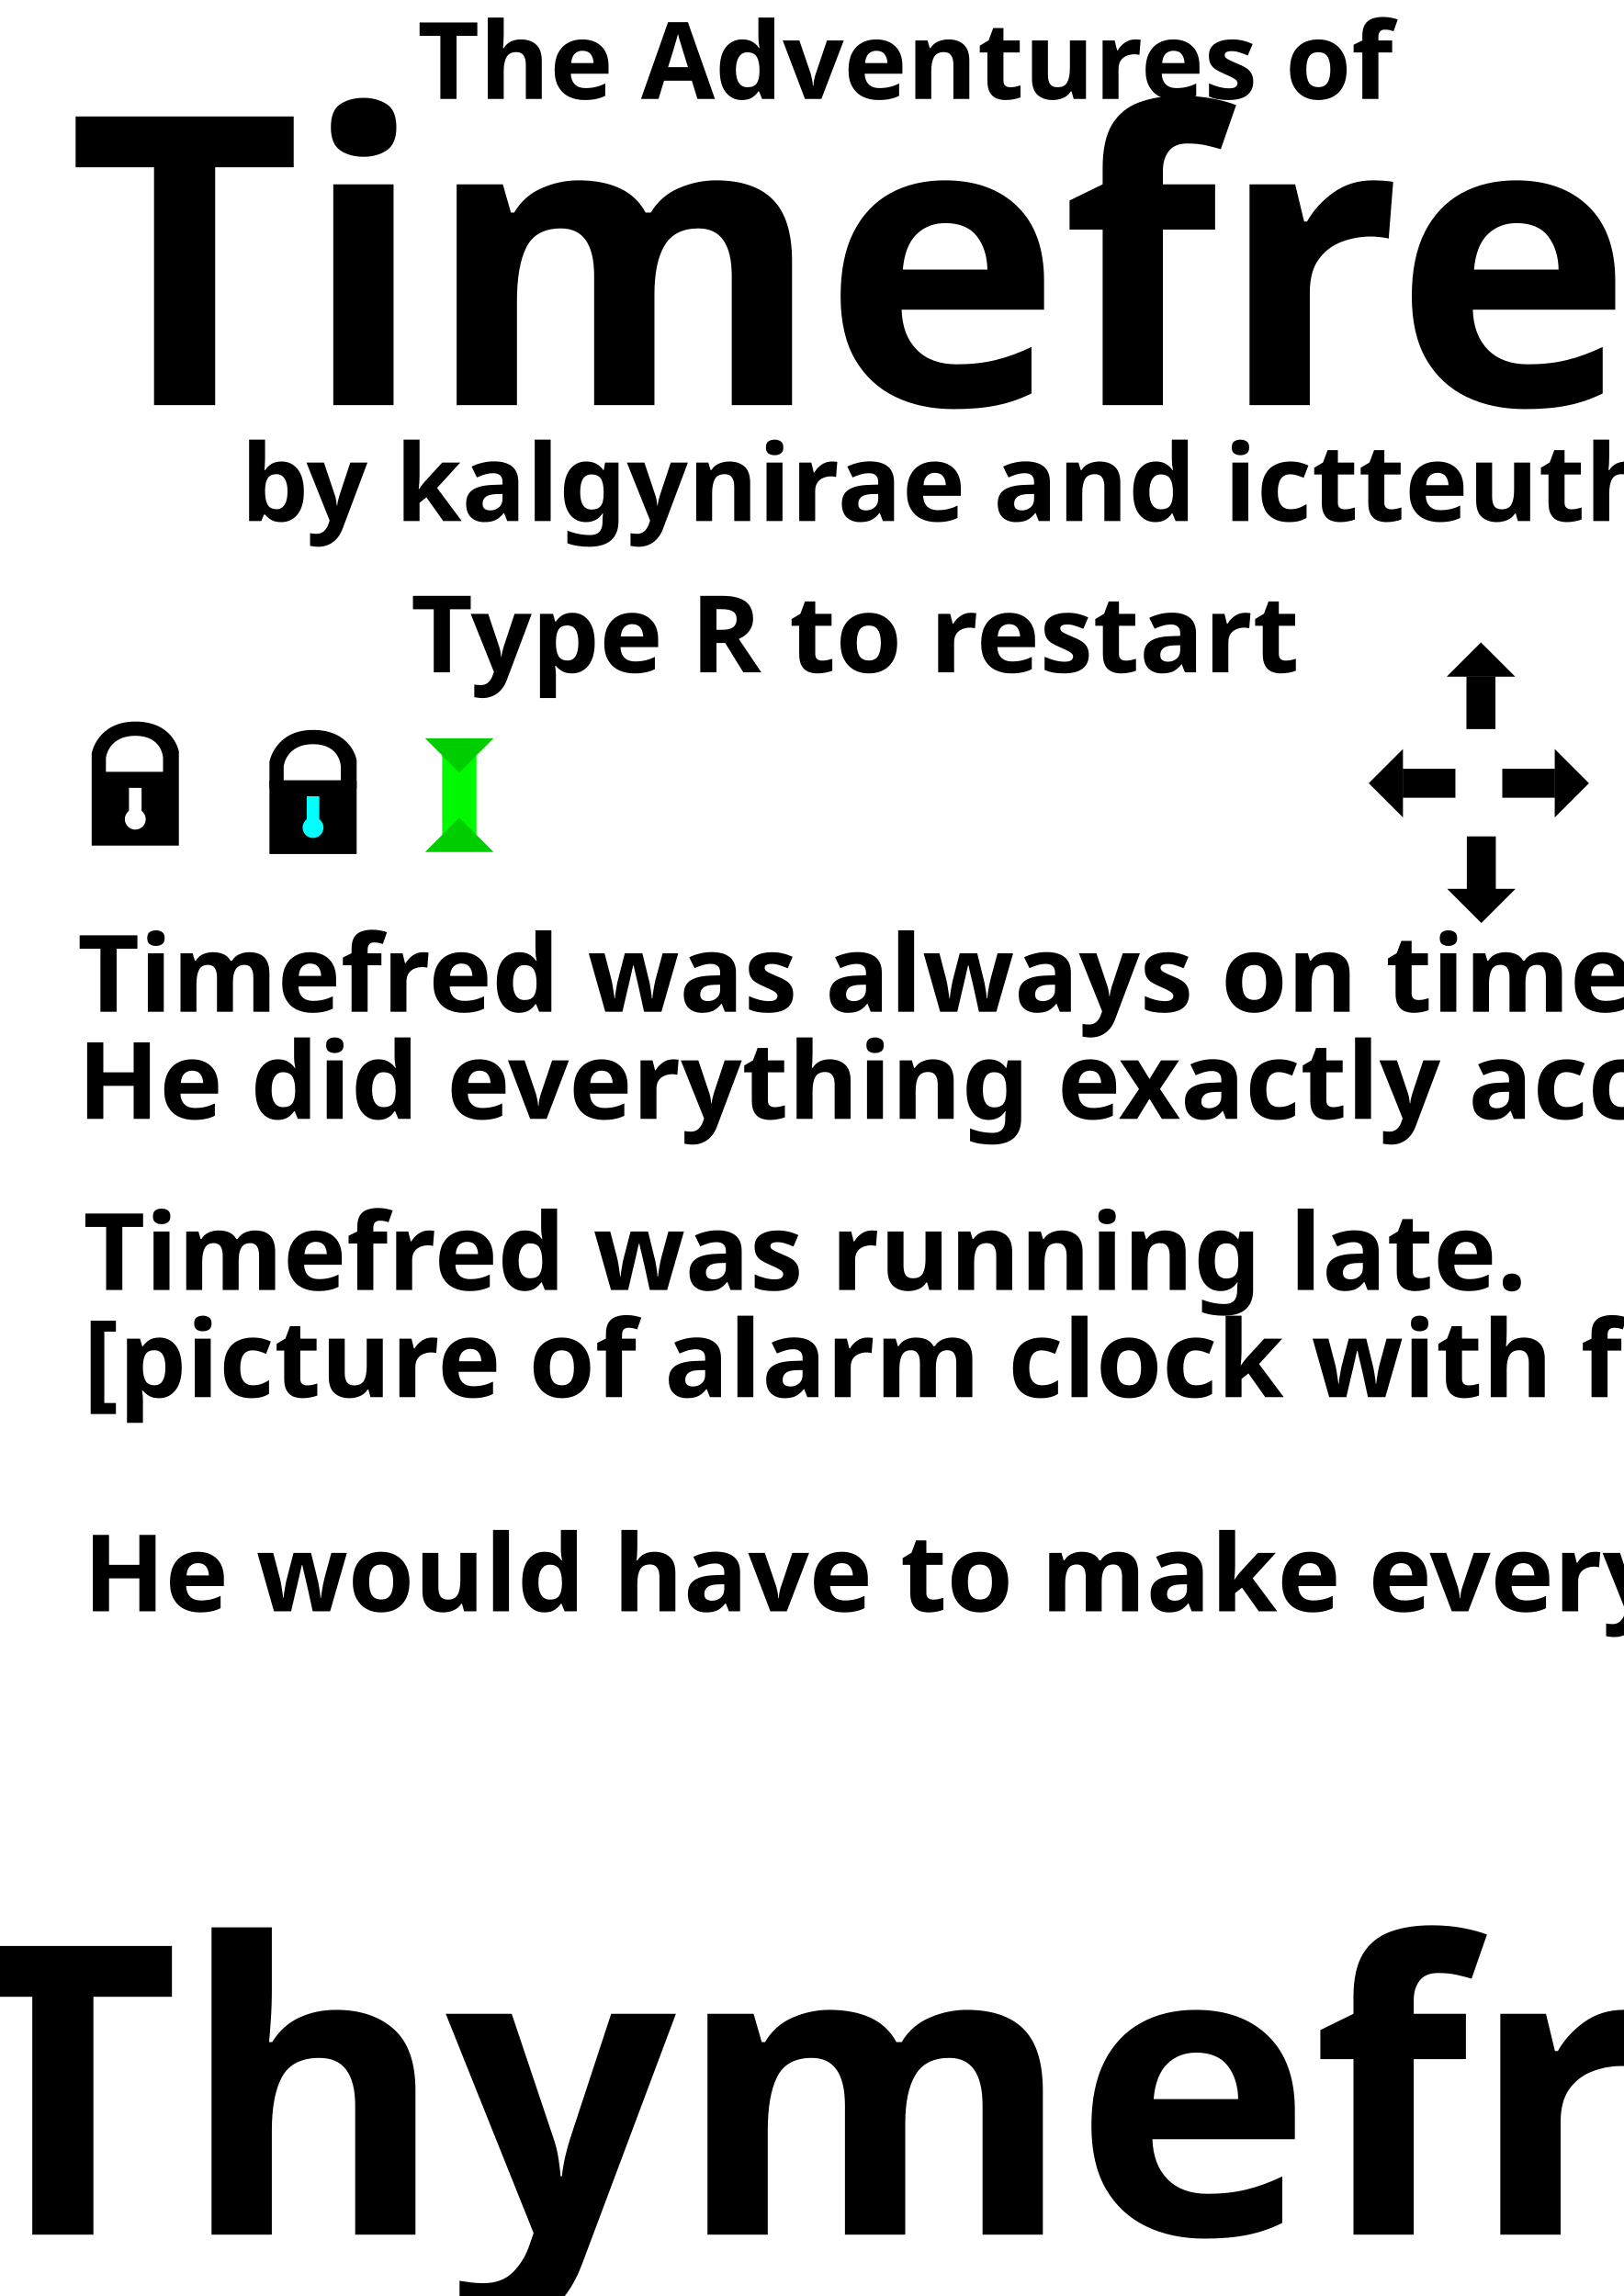
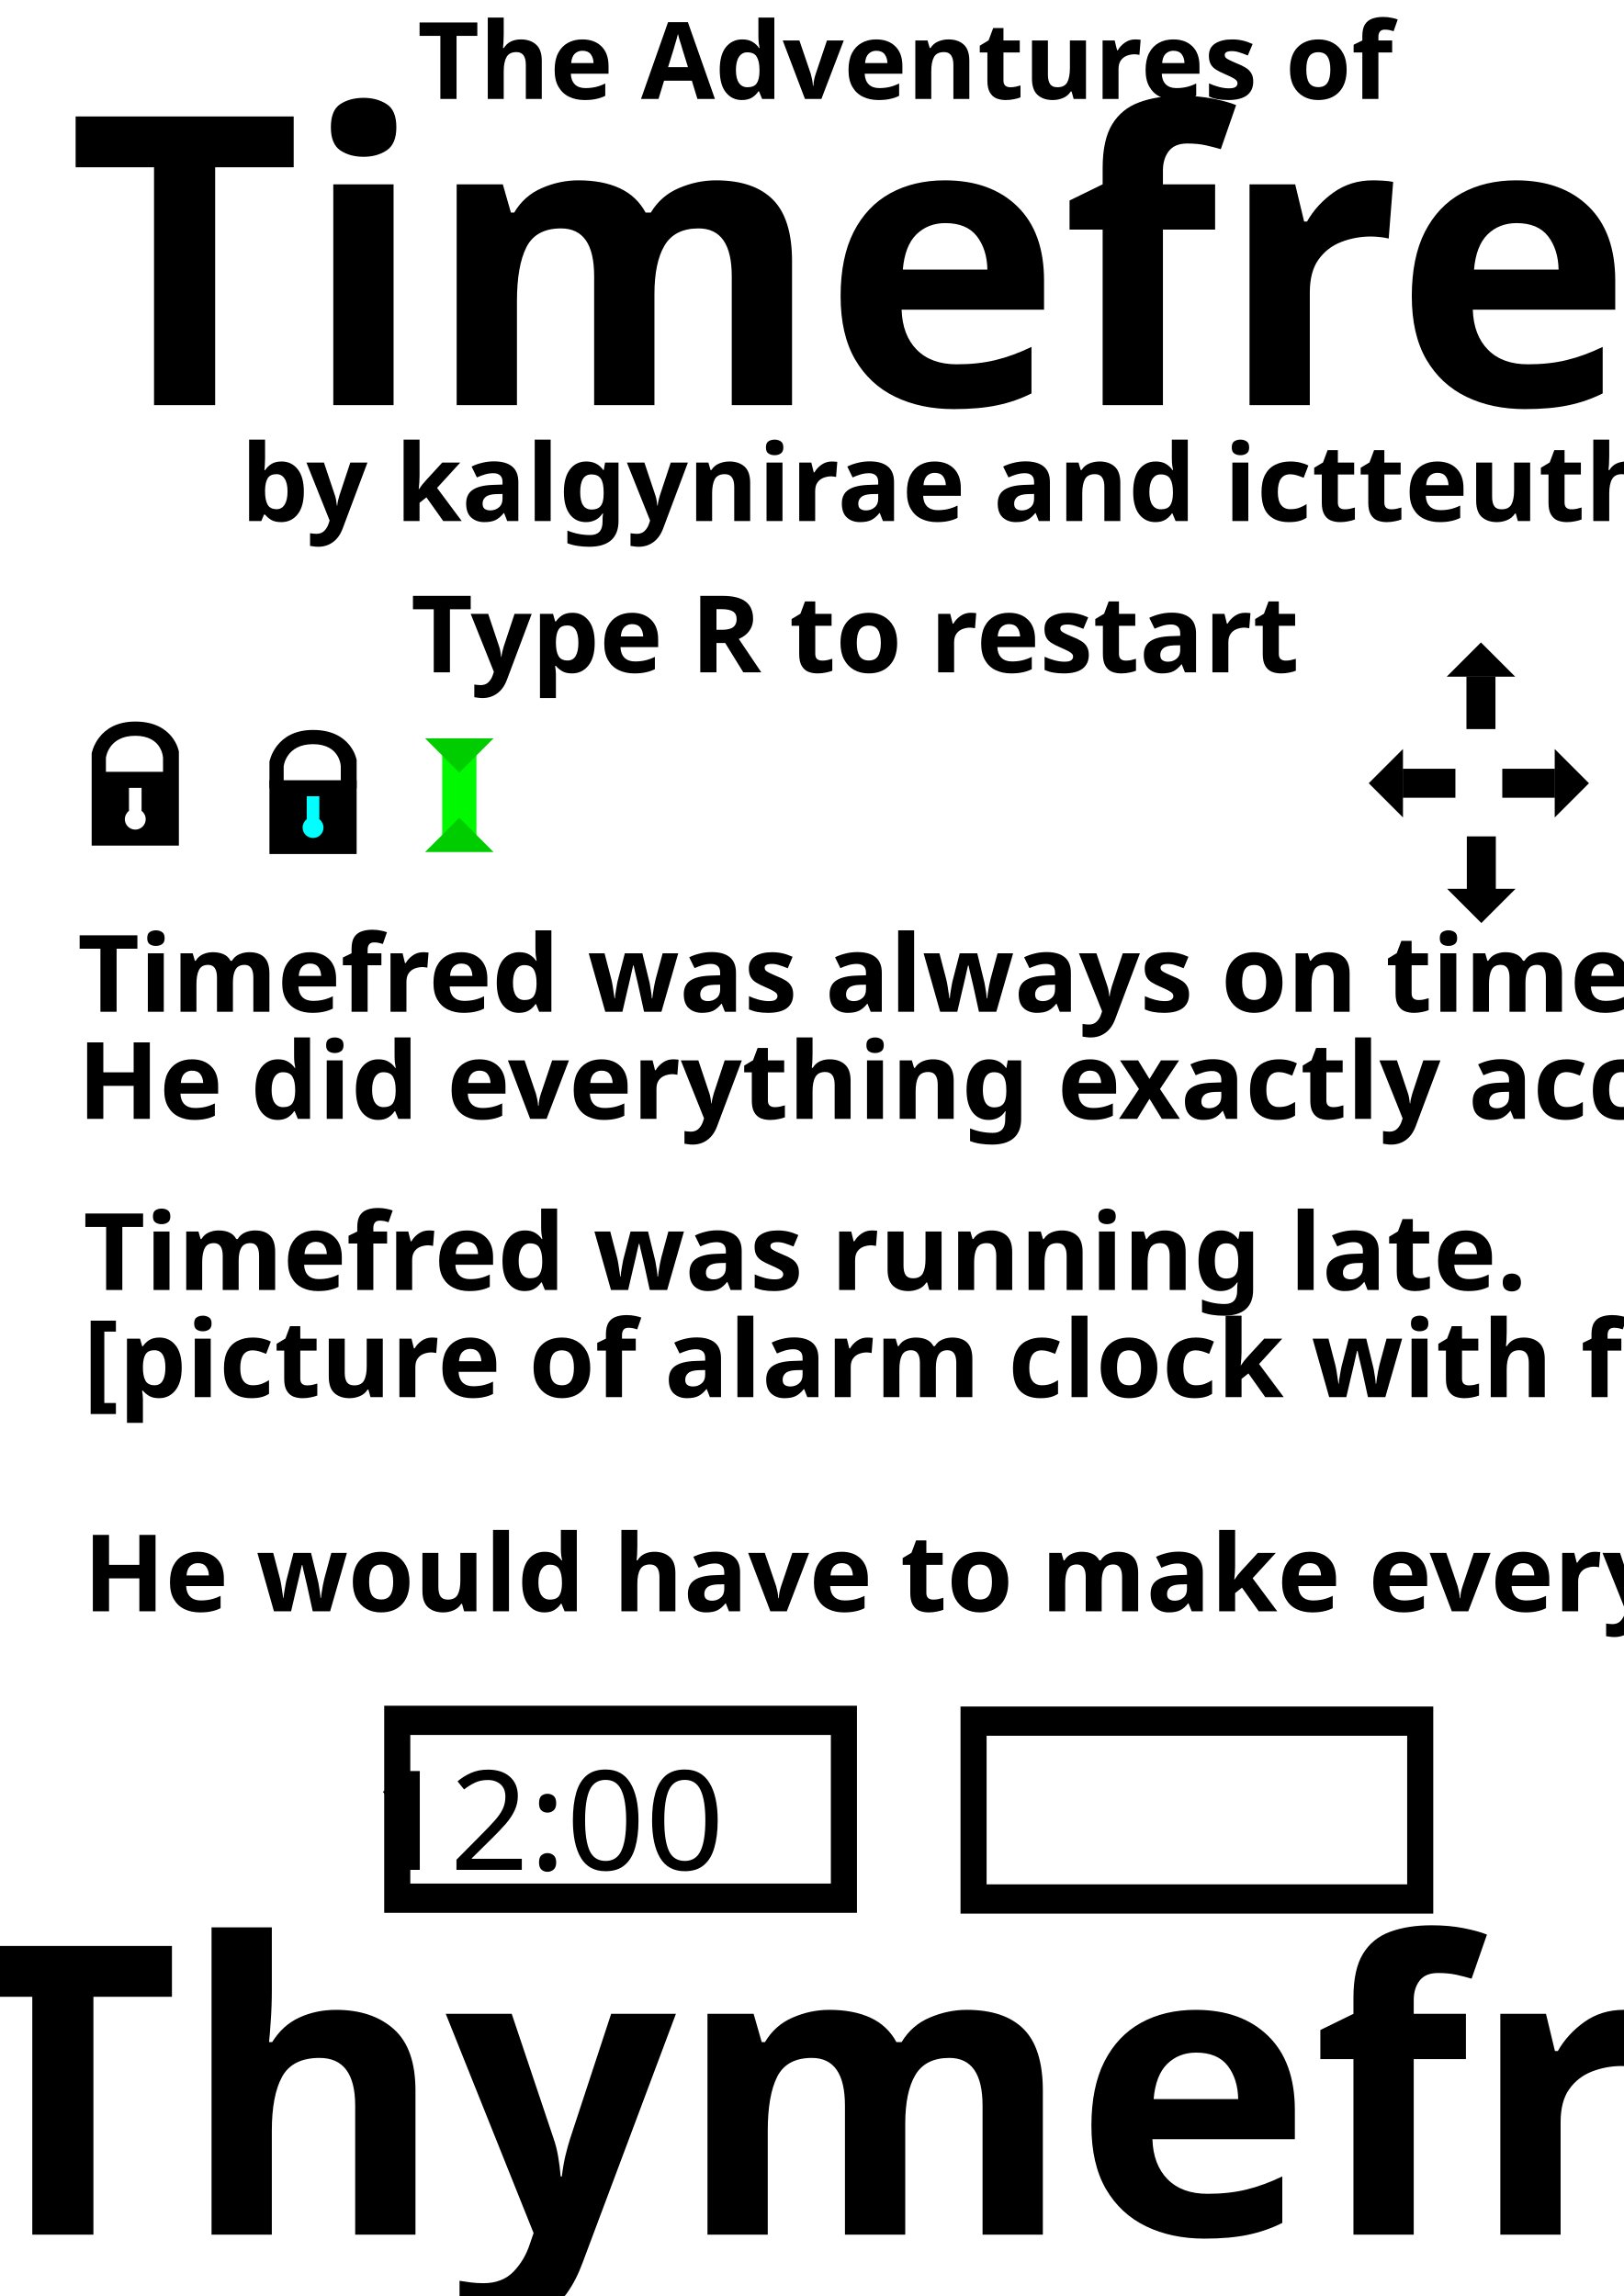
<svg xmlns="http://www.w3.org/2000/svg" width="210mm" height="297mm" viewBox="0 0 210 297" version="1.1" id="svg5">
  <defs id="defs2" />
  <g id="layer1">
    <g id="g499">
      <rect style="fill:#000000;stroke-width:0.265" id="rect111" width="11.278" height="9.543" x="34.848" y="100.928" />
      <path style="fill:#000000;stroke-width:0.265" d="m 34.848,101.986 v -3.449 c 0,0 0.717,-4.115 5.639,-4.115 4.994,0 5.639,3.885 5.639,3.885 v 3.679 h -2.05 v -2.856 c 0,0 -0.072,-2.868 -3.589,-2.868 -3.517,0 -3.798,2.868 -3.798,2.868 v 2.856 z" id="path221" />
      <path id="path433" style="fill:#00ffff;stroke-width:0.482" d="m 39.671,102.999 v 2.975 a 1.35,1.35 0 0 0 -0.535,1.075 1.35,1.35 0 0 0 1.35,1.351 1.35,1.35 0 0 0 1.351,-1.351 1.35,1.35 0 0 0 -0.536,-1.075 v -2.975 z" />
    </g>
    <path id="rect111-9" style="fill:#000000;stroke-width:0.265" d="M 17.496 93.337 C 12.574 93.337 11.857 97.452 11.857 97.452 L 11.857 99.843 L 11.857 100.901 L 11.857 109.387 L 23.136 109.387 L 23.136 100.901 L 23.136 99.843 L 23.136 97.222 C 23.136 97.222 22.491 93.337 17.496 93.337 z M 17.496 95.178 C 21.013 95.178 21.085 98.046 21.085 98.046 L 21.085 99.843 L 13.698 99.843 L 13.698 98.046 C 13.698 98.046 13.979 95.178 17.496 95.178 z M 16.681 101.915 L 18.311 101.915 L 18.311 104.89 A 1.35 1.35 0 0 1 18.846 105.965 A 1.35 1.35 0 0 1 17.496 107.315 A 1.35 1.35 0 0 1 16.146 105.965 A 1.35 1.35 0 0 1 16.681 104.89 L 16.681 101.915 z " />
    <text xml:space="preserve" style="font-style:normal;font-variant:normal;font-weight:bold;font-stretch:normal;font-size:52.317px;font-family:'Sitka Banner';-inkscape-font-specification:'Sitka Banner, Bold';font-variant-ligatures:normal;font-variant-caps:normal;font-variant-numeric:normal;font-variant-east-asian:normal;fill:#000000;stroke-width:4.36" x="8.736" y="52.409" id="text242">
      <tspan id="tspan240" style="font-style:normal;font-variant:normal;font-weight:bold;font-stretch:normal;font-size:52.317px;font-family:'Sitka Banner';-inkscape-font-specification:'Sitka Banner, Bold';font-variant-ligatures:normal;font-variant-caps:normal;font-variant-numeric:normal;font-variant-east-asian:normal;fill:#000000;stroke-width:4.36" x="8.736" y="52.409">Timefred</tspan>
    </text>
    <text xml:space="preserve" style="font-style:normal;font-variant:normal;font-weight:bold;font-stretch:normal;font-size:13.855px;font-family:'Sitka Banner';-inkscape-font-specification:'Sitka Banner, Bold';font-variant-ligatures:normal;font-variant-caps:normal;font-variant-numeric:normal;font-variant-east-asian:normal;fill:#000000;stroke-width:0.128" x="31.14" y="67.397" id="text471">
      <tspan id="tspan469" style="stroke-width:0.128" x="31.14" y="67.397">by kalgynirae and ictteuth</tspan>
    </text>
    <text xml:space="preserve" style="font-style:normal;font-variant:normal;font-weight:bold;font-stretch:normal;font-size:13.855px;font-family:'Sitka Banner';-inkscape-font-specification:'Sitka Banner, Bold';font-variant-ligatures:normal;font-variant-caps:normal;font-variant-numeric:normal;font-variant-east-asian:normal;fill:#000000;stroke-width:0.128" x="53.986" y="12.801" id="text471-5">
      <tspan id="tspan469-1" style="stroke-width:0.128" x="53.986" y="12.801">The Adventures of</tspan>
    </text>
    <text xml:space="preserve" style="font-style:normal;font-variant:normal;font-weight:bold;font-stretch:normal;font-size:13.855px;line-height:normal;font-family:'Sitka Banner';-inkscape-font-specification:'Sitka Banner, Bold';font-variant-ligatures:normal;font-variant-position:normal;font-variant-caps:normal;font-variant-numeric:normal;font-variant-alternates:normal;font-variant-east-asian:normal;font-feature-settings:normal;font-variation-settings:normal;text-indent:0;text-align:start;text-decoration-line:none;text-decoration-style:solid;text-decoration-color:#000000;letter-spacing:normal;word-spacing:normal;text-transform:none;writing-mode:lr-tb;direction:ltr;text-orientation:mixed;dominant-baseline:auto;baseline-shift:baseline;white-space:normal;vector-effect:none;fill:#000000;fill-opacity:1;stroke-width:0.128;stroke-linecap:butt;stroke-linejoin:miter;stroke-miterlimit:4;stroke-dasharray:none;stroke-dashoffset:0;stroke-opacity:1;-inkscape-stroke:none;stop-color:#000000" x="53.128" y="86.968" id="text246">
      <tspan id="tspan244" style="font-style:normal;font-variant:normal;font-weight:bold;font-stretch:normal;font-size:13.855px;line-height:normal;font-family:'Sitka Banner';-inkscape-font-specification:'Sitka Banner, Bold';font-variant-ligatures:normal;font-variant-position:normal;font-variant-caps:normal;font-variant-numeric:normal;font-variant-alternates:normal;font-variant-east-asian:normal;font-feature-settings:normal;font-variation-settings:normal;text-indent:0;text-align:start;text-decoration-line:none;text-decoration-style:solid;text-decoration-color:#000000;letter-spacing:normal;word-spacing:normal;text-transform:none;writing-mode:lr-tb;direction:ltr;text-orientation:mixed;dominant-baseline:auto;baseline-shift:baseline;white-space:normal;vector-effect:none;fill:#000000;fill-opacity:1;stroke-width:0.128;stroke-linecap:butt;stroke-linejoin:miter;stroke-miterlimit:4;stroke-dasharray:none;stroke-dashoffset:0;stroke-opacity:1;-inkscape-stroke:none;stop-color:#000000;stop-opacity:1" x="53.128" y="86.968">Type R to restart</tspan>
    </text>
    <g id="g595" transform="translate(-1.928885,-0.1410702)">
      <rect style="fill:#00f800;fill-opacity:1;stroke-width:0.307" id="rect292" width="4.428" height="13.622" x="59.119" y="96.188" />
      <path style="fill:#00cd00;fill-opacity:1;stroke-width:0.35" d="m 56.905,95.646 4.428,4.428 4.428,-4.428 z" id="path406" />
      <path style="fill:#00cd00;fill-opacity:1;stroke-width:0.35" d="m 56.905,110.353 4.428,-4.428 4.428,4.428 z" id="path406-3" />
    </g>
    <g id="g644" transform="translate(57.25706,-20.24446)">
      <path style="fill:#000000;fill-opacity:1;stroke-width:0.35" d="m 124.195,117.133 -4.428,4.428 4.428,4.428 z" id="path406-9" />
      <rect style="font-variation-settings:normal;opacity:1;vector-effect:none;fill:#000000;fill-opacity:1;stroke-width:0.101;stroke-linecap:butt;stroke-linejoin:miter;stroke-miterlimit:4;stroke-dasharray:none;stroke-dashoffset:0;stroke-opacity:1;-inkscape-stroke:none;stop-color:#000000;stop-opacity:1" id="rect640" width="6.807" height="3.751" x="124.169" y="119.686" />
    </g>
    <g id="g644-3" transform="matrix(-1,0,0,1,325.2723,-20.24444)">
      <path style="fill:#000000;fill-opacity:1;stroke-width:0.35" d="m 124.195,117.133 -4.428,4.428 4.428,4.428 z" id="path406-9-5" />
      <rect style="font-variation-settings:normal;opacity:1;vector-effect:none;fill:#000000;fill-opacity:1;stroke-width:0.101;stroke-linecap:butt;stroke-linejoin:miter;stroke-miterlimit:4;stroke-dasharray:none;stroke-dashoffset:0;stroke-opacity:1;-inkscape-stroke:none;stop-color:#000000;stop-opacity:1" id="rect640-9" width="6.807" height="3.751" x="124.169" y="119.686" />
    </g>
    <g id="g644-3-8" transform="matrix(0,1,1,0,69.9757,-36.6659)">
      <path style="fill:#000000;fill-opacity:1;stroke-width:0.35" d="m 124.195,117.133 -4.428,4.428 4.428,4.428 z" id="path406-9-5-6" />
      <rect style="font-variation-settings:normal;opacity:1;vector-effect:none;fill:#000000;fill-opacity:1;stroke-width:0.101;stroke-linecap:butt;stroke-linejoin:miter;stroke-miterlimit:4;stroke-dasharray:none;stroke-dashoffset:0;stroke-opacity:1;-inkscape-stroke:none;stop-color:#000000;stop-opacity:1" id="rect640-9-5" width="6.807" height="3.751" x="124.169" y="119.686" />
    </g>
    <g id="g644-3-8-4" transform="rotate(-90,154.5961,84.57122)">
      <path style="fill:#000000;fill-opacity:1;stroke-width:0.35" d="m 124.195,117.133 -4.428,4.428 4.428,4.428 z" id="path406-9-5-6-2" />
      <rect style="font-variation-settings:normal;opacity:1;vector-effect:none;fill:#000000;fill-opacity:1;stroke-width:0.101;stroke-linecap:butt;stroke-linejoin:miter;stroke-miterlimit:4;stroke-dasharray:none;stroke-dashoffset:0;stroke-opacity:1;-inkscape-stroke:none;stop-color:#000000;stop-opacity:1" id="rect640-9-5-1" width="6.807" height="3.751" x="124.169" y="119.686" />
    </g>
    <text xml:space="preserve" style="font-weight:bold;font-size:13.855px;line-height:1;font-family:'Sitka Banner';-inkscape-font-specification:'Sitka Banner, Bold';text-decoration-color:#000000;fill:#000000;stroke-width:0.128;-inkscape-stroke:none;stop-color:#000000" x="10.02" y="130.873" id="text368">
      <tspan id="tspan366" style="stroke-width:0.128" x="10.02" y="130.873">Timefred was always on time.</tspan>
      <tspan style="stroke-width:0.128" x="10.02" y="144.728" id="tspan380">He did everything exactly according to schedule.</tspan>
    </text>
    <text xml:space="preserve" style="font-weight:bold;font-size:13.855px;line-height:1;font-family:'Sitka Banner';-inkscape-font-specification:'Sitka Banner, Bold';text-decoration-color:#000000;fill:#000000;stroke-width:0.128;-inkscape-stroke:none;stop-color:#000000" x="10.758" y="166.868" id="text368-3">
      <tspan style="stroke-width:0.128" x="10.758" y="166.868" id="tspan380-5">Timefred was running late.</tspan>
      <tspan style="stroke-width:0.128" x="10.758" y="180.723" id="tspan503">[picture of alarm clock with flashing 12:00]</tspan>
      <tspan style="stroke-width:0.128" x="10.758" y="194.578" id="tspan579" />
      <tspan style="stroke-width:0.128" x="10.758" y="208.434" id="tspan581">He would have to make every second count.</tspan>
    </text>
    <text xml:space="preserve" style="font-style:normal;font-variant:normal;font-weight:bold;font-stretch:normal;font-size:52.317px;font-family:'Sitka Banner';-inkscape-font-specification:'Sitka Banner, Bold';font-variant-ligatures:normal;font-variant-caps:normal;font-variant-numeric:normal;font-variant-east-asian:normal;fill:#000000;stroke-width:4.36" x="-7.01" y="289.059" id="text242-4">
      <tspan id="tspan240-3" style="font-style:normal;font-variant:normal;font-weight:bold;font-stretch:normal;font-size:52.317px;font-family:'Sitka Banner';-inkscape-font-specification:'Sitka Banner, Bold';font-variant-ligatures:normal;font-variant-caps:normal;font-variant-numeric:normal;font-variant-east-asian:normal;fill:#000000;stroke-width:4.36" x="-7.01" y="289.059">Thymefred</tspan>
    </text>
+     <g id="g332">
+       <path id="rect911" style="fill:#000000;stroke-width:0.128;-inkscape-stroke:none;stop-color:#000000" d="M 49.691 220.644 L 49.691 247.432 L 110.834 247.432 L 110.834 220.644 L 49.691 220.644 z M 53.065 224.427 L 107.459 224.427 L 107.459 243.649 L 53.065 243.649 L 53.065 224.427 z " />
+       <text xml:space="preserve" style="font-style:normal;font-variant:normal;font-weight:normal;font-stretch:normal;font-size:17.905px;line-height:normal;font-family:'16 Segments';-inkscape-font-specification:'16 Segments, Normal';font-variant-ligatures:normal;font-variant-caps:normal;font-variant-numeric:normal;font-variant-east-asian:normal;text-decoration-color:#000000;fill:#000000;stroke-width:0.165;-inkscape-stroke:none;stop-color:#000000" x="47.934" y="241.879" id="text1072">
+         <tspan id="tspan1070" style="font-style:normal;font-variant:normal;font-weight:normal;font-stretch:normal;font-size:17.905px;font-family:'16 Segments';-inkscape-font-specification:'16 Segments, Normal';font-variant-ligatures:normal;font-variant-caps:normal;font-variant-numeric:normal;font-variant-east-asian:normal;fill:#000000;stroke-width:0.165" x="47.934" y="241.879">12:00</tspan>
+       </text>
+     </g>
+     <g id="g332-4" transform="translate(74.53628,0.1020642)">
+       <path id="rect911-7" style="fill:#000000;stroke-width:0.128;-inkscape-stroke:none;stop-color:#000000" d="m 49.691,220.644 v 26.788 h 61.143 v -26.788 z m 3.374,3.783 h 54.394 v 19.222 H 53.065 Z" />
+     </g>
  </g>
</svg>
